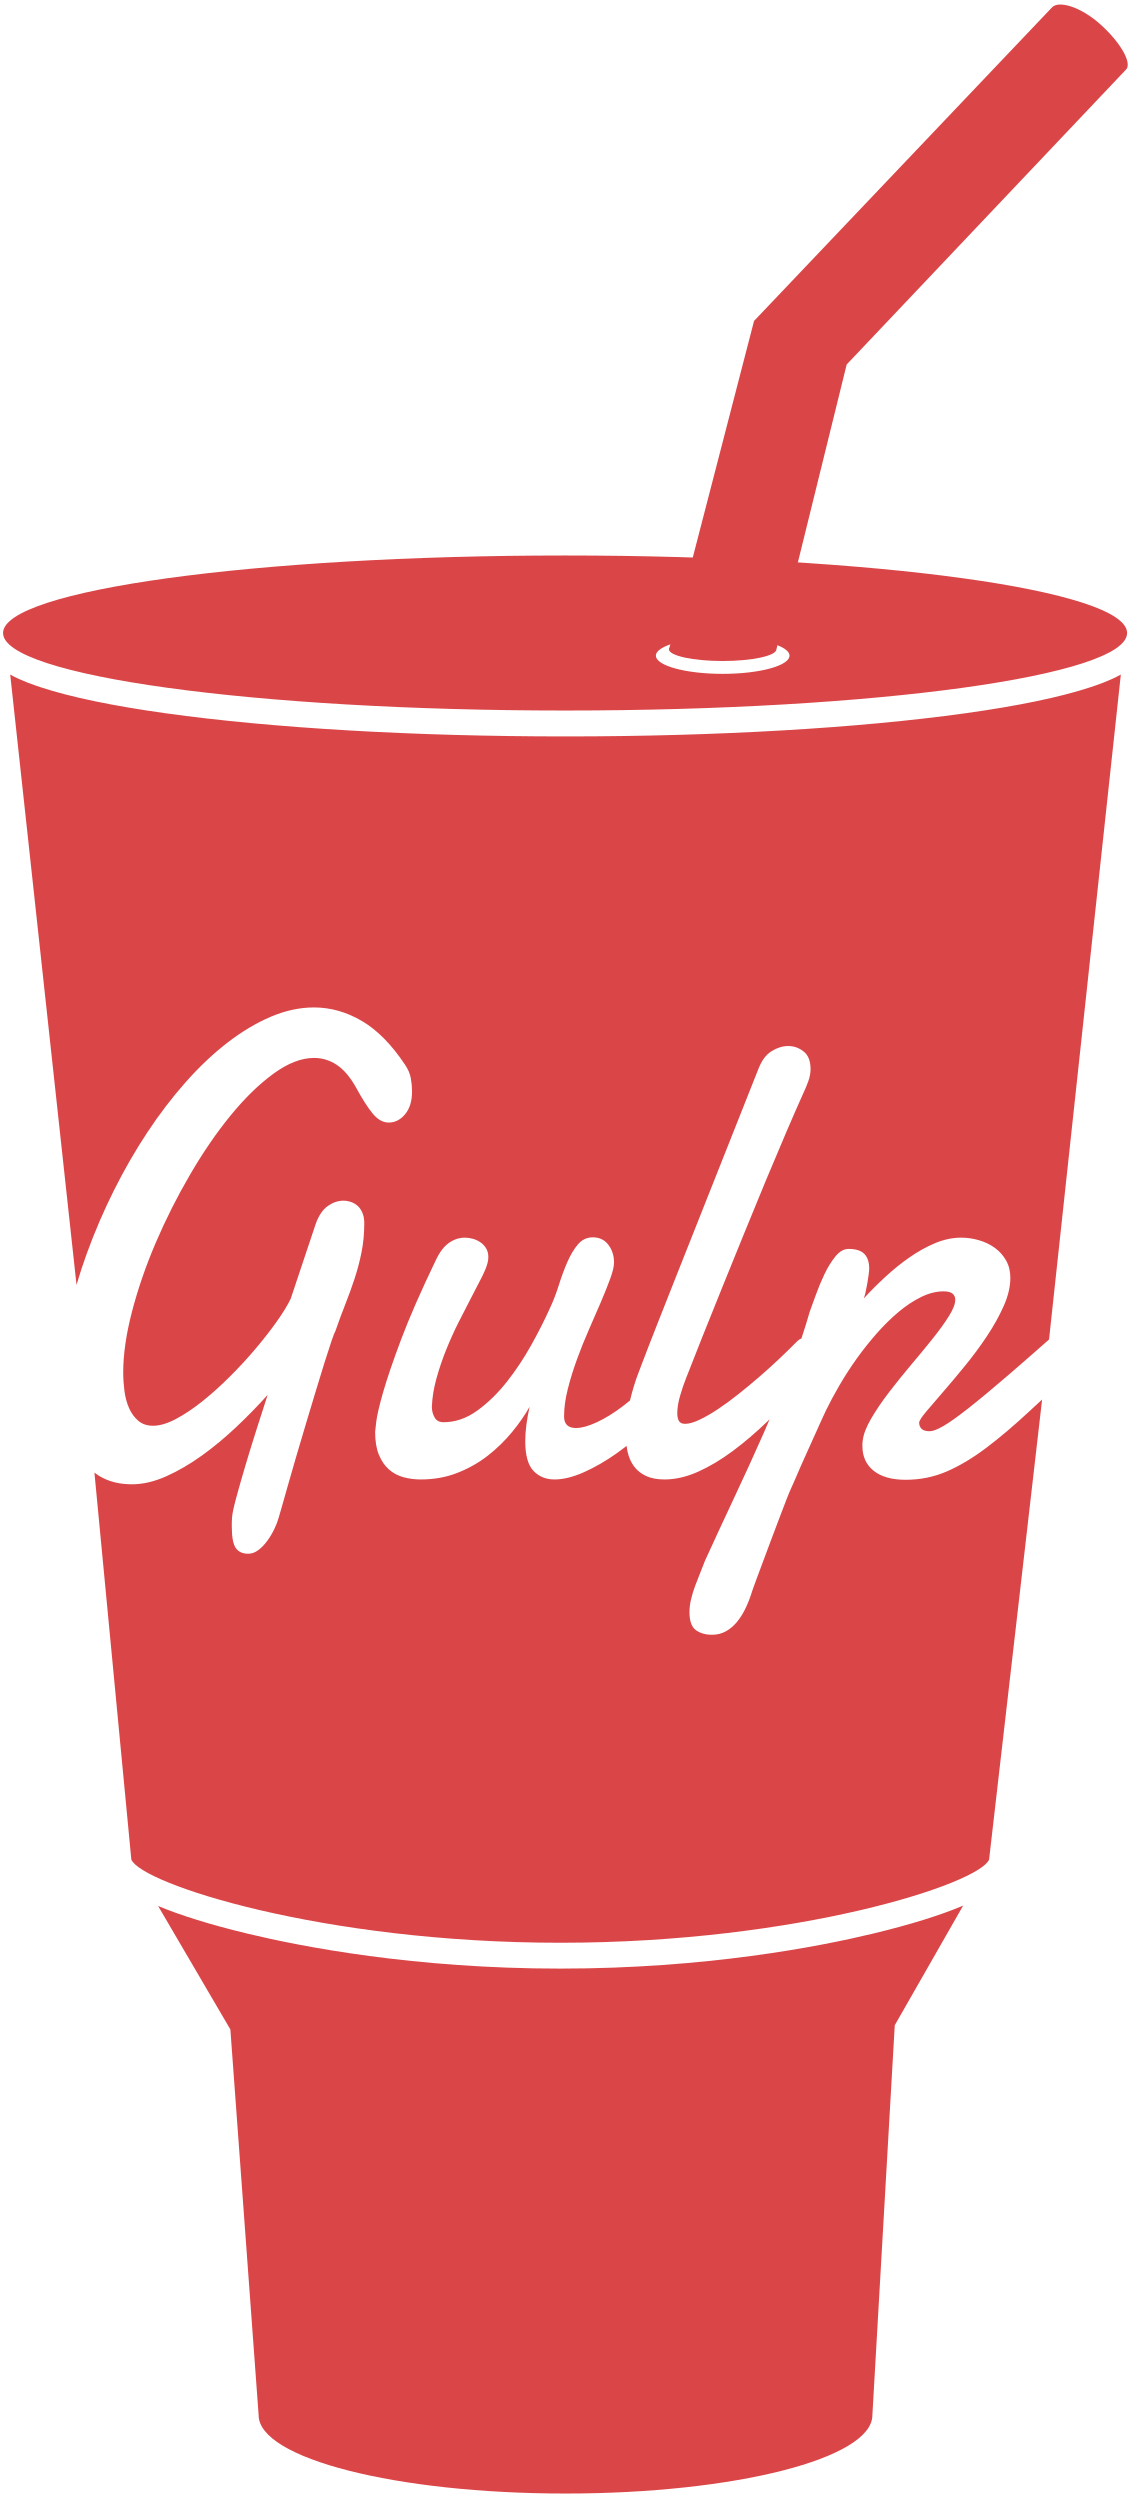
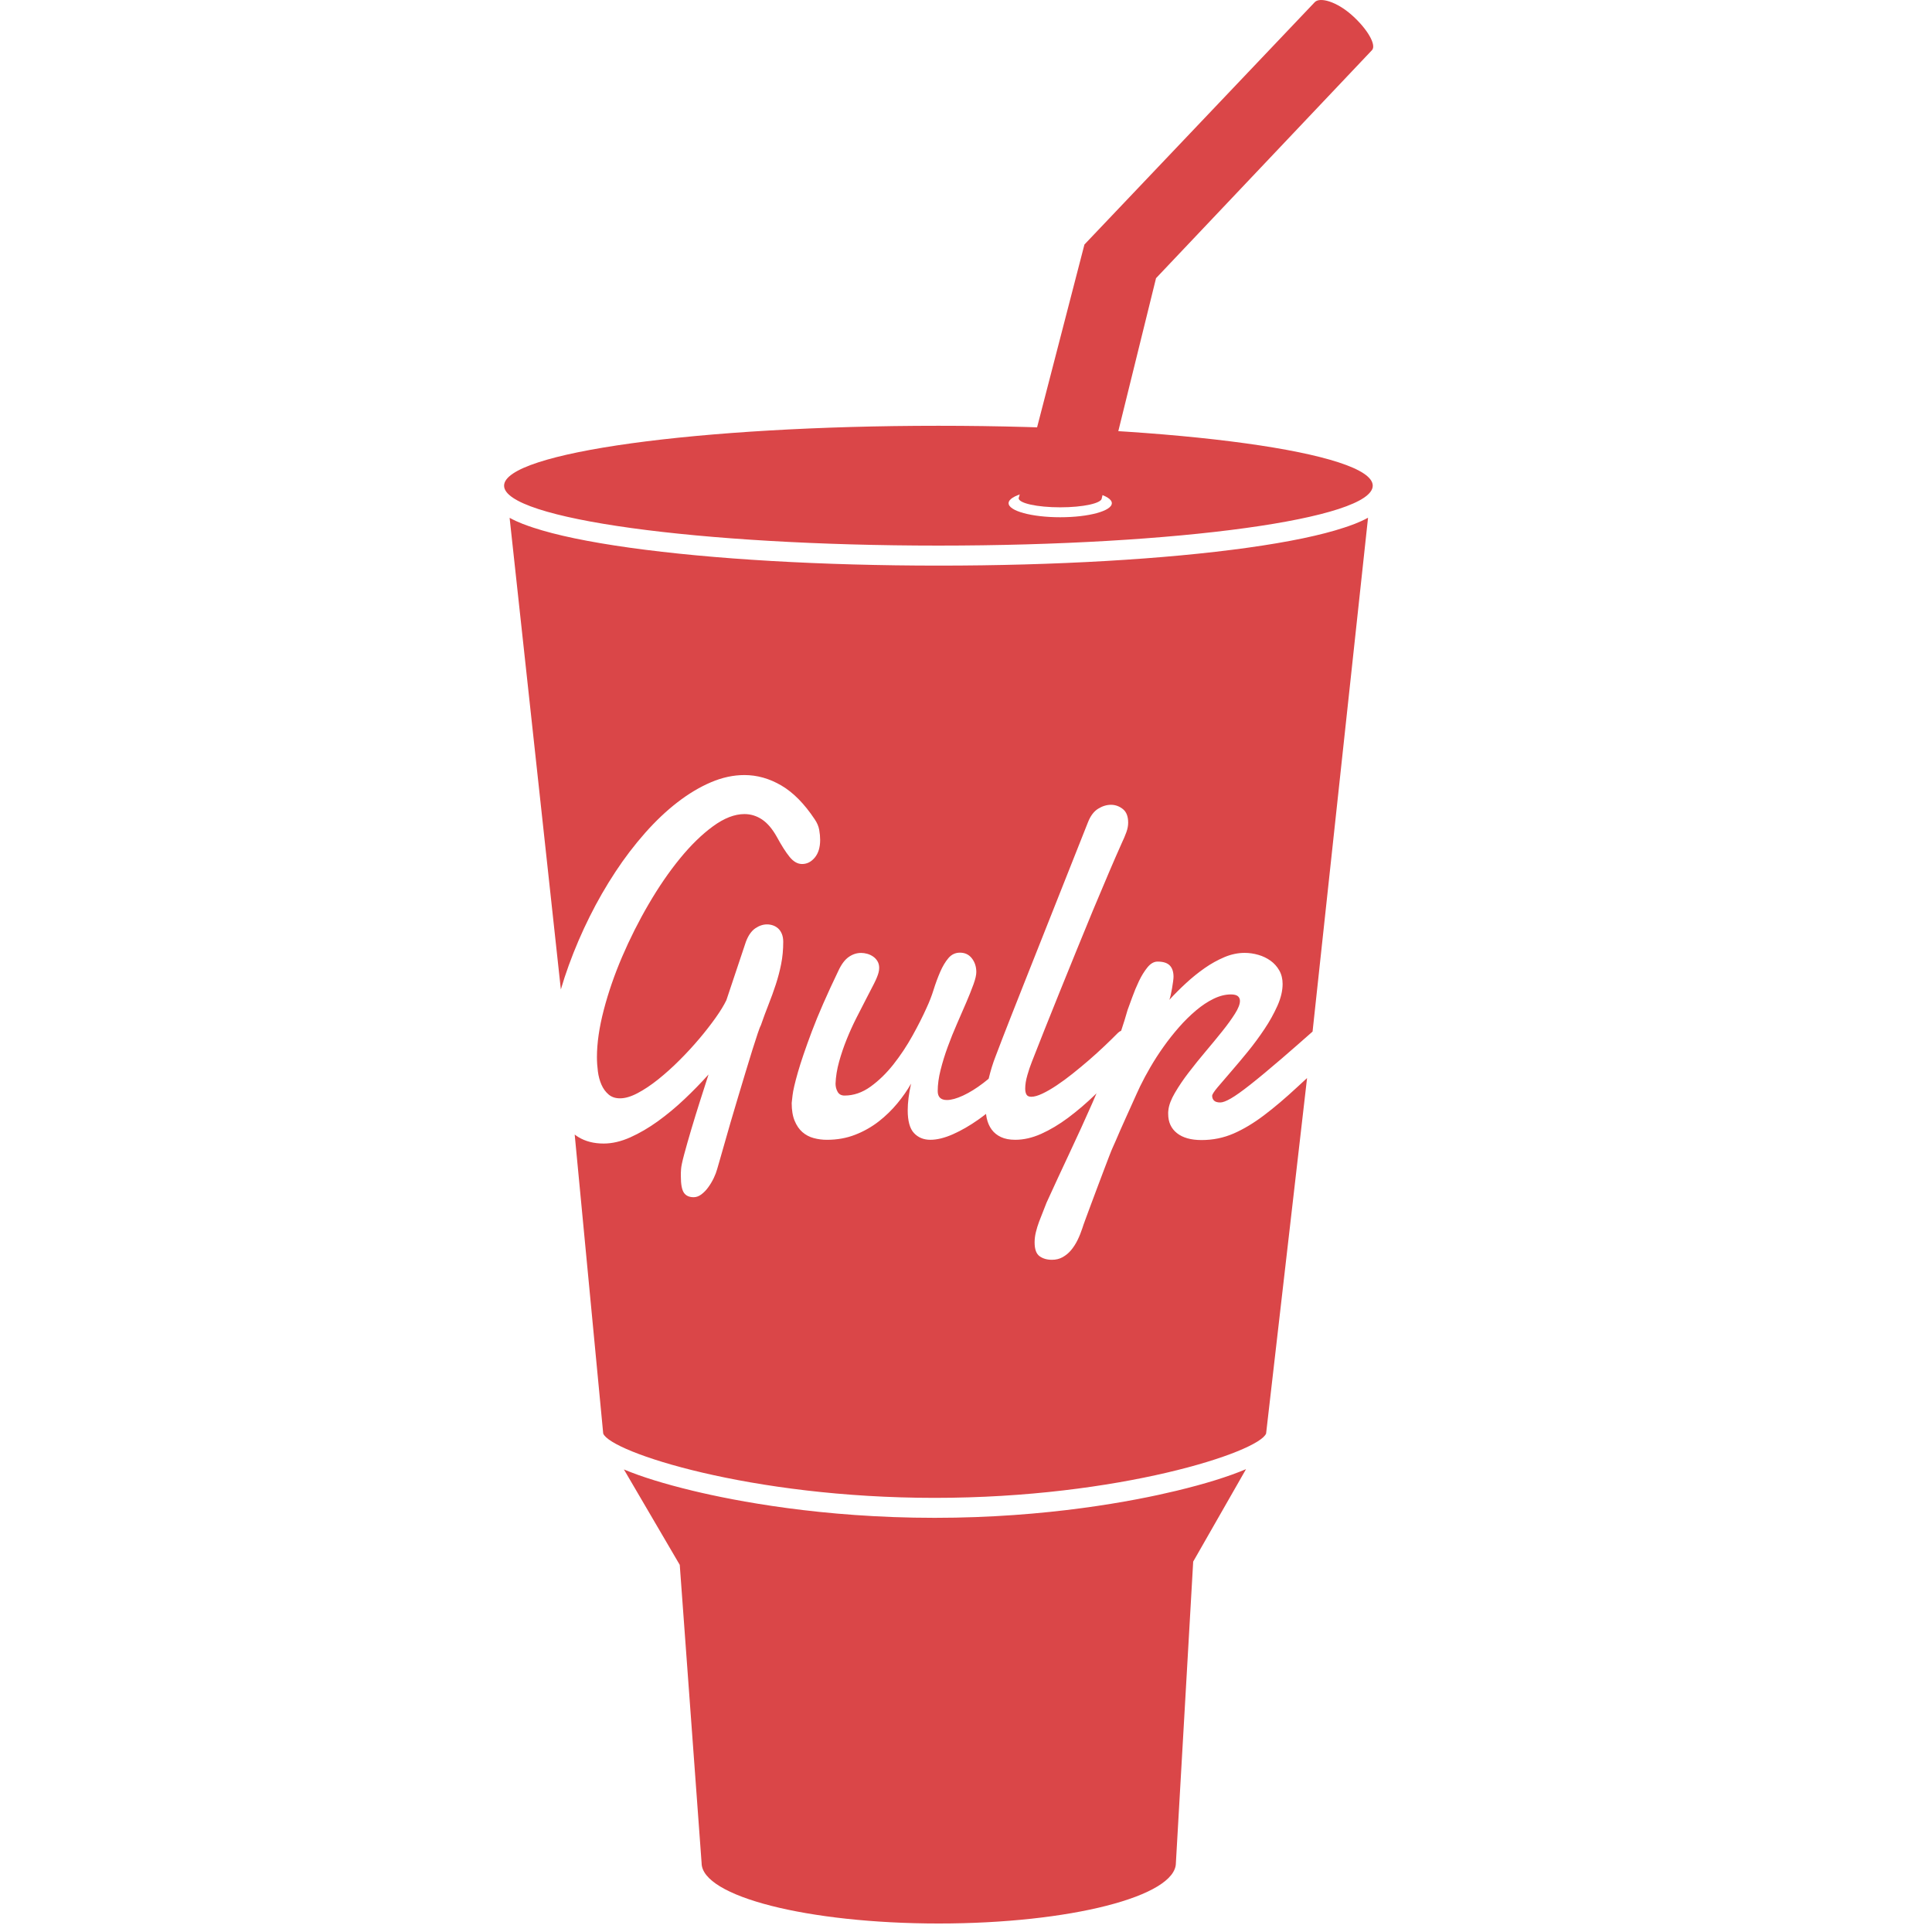
- <svg xmlns="http://www.w3.org/2000/svg" width="175px" height="387px" viewBox="0 0 175 387" version="1.1">
-   <defs />
-   <g id="Page-1" stroke="none" stroke-width="1" fill="none" fill-rule="evenodd">
-     <g id="gulp" fill="#DA4648">
-       <g id="Gulp-Logo" transform="translate(0, 1)">
-         <path d="M86.72,303.739 C64.146,303.739 46.703,300.348 38.315,298.327 C32.579,296.945 27.973,295.515 24.474,294.046 L35.661,313.159 L40.037,372.878 C40.037,379.573 61.305,385 87.54,385 C113.775,385 135.043,379.573 135.043,372.878 L138.508,312.509 L149.093,293.99 C145.579,295.479 140.932,296.928 135.124,298.327 C126.736,300.348 109.293,303.739 86.72,303.739 Z M149.456,109.411 C132.888,111.725 110.899,113 87.54,113 C64.181,113 42.192,111.725 25.624,109.411 C17.417,108.265 10.924,106.913 6.325,105.395 C5.228,105.032 3.369,104.413 1.58,103.427 L11.845,197.9 C12.322,196.273 12.853,194.648 13.442,193.029 C14.647,189.711 16.041,186.467 17.623,183.298 C19.206,180.13 20.929,177.135 22.792,174.314 C24.654,171.494 26.637,168.897 28.738,166.524 C30.84,164.152 32.996,162.112 35.21,160.402 C37.423,158.694 39.657,157.358 41.912,156.396 C44.168,155.434 46.402,154.952 48.615,154.952 C51.164,154.952 53.63,155.649 56.012,157.043 C58.393,158.436 60.619,160.693 62.693,163.812 C63.169,164.509 63.471,165.214 63.596,165.927 C63.723,166.641 63.785,167.313 63.785,167.943 C63.785,169.436 63.428,170.615 62.714,171.477 C62,172.34 61.152,172.771 60.172,172.771 C59.274,172.771 58.441,172.298 57.671,171.353 C56.9,170.407 56.039,169.055 55.086,167.296 C54.189,165.703 53.202,164.551 52.124,163.837 C51.045,163.124 49.876,162.767 48.615,162.767 C46.654,162.767 44.56,163.58 42.333,165.206 C40.105,166.831 37.899,168.98 35.715,171.651 C33.529,174.323 31.435,177.375 29.432,180.81 C27.429,184.244 25.656,187.761 24.115,191.361 C22.574,194.963 21.35,198.514 20.439,202.014 C19.528,205.514 19.073,208.658 19.073,211.445 C19.073,212.375 19.137,213.33 19.262,214.307 C19.389,215.287 19.626,216.174 19.977,216.971 C20.326,217.768 20.803,218.422 21.405,218.935 C22.008,219.451 22.771,219.707 23.695,219.707 C24.732,219.707 25.908,219.359 27.226,218.662 C28.542,217.967 29.908,217.053 31.322,215.926 C32.737,214.797 34.159,213.52 35.588,212.092 C37.018,210.666 38.348,209.223 39.58,207.762 C40.812,206.303 41.905,204.9 42.857,203.557 C43.81,202.213 44.524,201.043 45.001,200.047 L48.909,188.35 C49.385,187.09 50.008,186.194 50.779,185.663 C51.549,185.132 52.341,184.866 53.154,184.866 C53.545,184.866 53.937,184.933 54.33,185.065 C54.723,185.198 55.072,185.406 55.381,185.687 C55.689,185.97 55.934,186.334 56.116,186.783 C56.298,187.23 56.389,187.753 56.389,188.35 C56.389,189.943 56.249,191.435 55.969,192.83 C55.689,194.225 55.332,195.584 54.897,196.912 C54.463,198.238 53.979,199.574 53.447,200.918 C52.915,202.262 52.396,203.664 51.893,205.125 C51.781,205.291 51.578,205.812 51.283,206.691 C50.989,207.572 50.633,208.676 50.212,210.002 C49.792,211.33 49.336,212.814 48.846,214.457 C48.355,216.1 47.852,217.775 47.334,219.484 C46.815,221.193 46.318,222.869 45.842,224.512 C45.365,226.154 44.937,227.639 44.56,228.967 C44.182,230.293 43.867,231.404 43.614,232.301 C43.362,233.197 43.208,233.727 43.152,233.895 C43.012,234.424 42.787,235.014 42.48,235.66 C42.172,236.307 41.808,236.922 41.387,237.502 C40.967,238.082 40.505,238.565 40,238.945 C39.496,239.326 38.978,239.518 38.445,239.518 C37.549,239.518 36.897,239.219 36.492,238.623 C36.085,238.025 35.883,236.93 35.883,235.338 L35.883,234.641 C35.883,234.408 35.896,234.158 35.924,233.895 C35.951,233.363 36.162,232.367 36.555,230.906 C36.947,229.447 37.416,227.797 37.963,225.955 C38.509,224.113 39.098,222.205 39.728,220.23 C40.357,218.256 40.925,216.49 41.43,214.93 C39.943,216.59 38.334,218.24 36.597,219.883 C34.859,221.525 33.08,223.002 31.26,224.312 C29.438,225.623 27.603,226.693 25.755,227.523 C23.906,228.352 22.127,228.768 20.418,228.768 C18.457,228.768 16.769,228.336 15.353,227.473 C15.098,227.316 14.857,227.141 14.617,226.967 L20.329,286.855 C21.816,290.582 49.81,299.739 86.72,299.739 C123.647,299.739 151.652,290.573 153.113,286.849 L161.318,215.647 C160.639,216.27 159.978,216.879 159.346,217.469 C156.992,219.658 154.771,221.541 152.684,223.117 C150.598,224.693 148.559,225.914 146.57,226.775 C144.58,227.639 142.451,228.07 140.182,228.07 C138.053,228.07 136.406,227.605 135.244,226.676 C134.082,225.748 133.5,224.471 133.5,222.844 L133.5,222.471 C133.5,222.355 133.514,222.213 133.543,222.047 C133.654,221.053 134.09,219.906 134.846,218.613 C135.602,217.318 136.512,215.975 137.576,214.582 C138.641,213.188 139.775,211.777 140.98,210.35 C142.185,208.924 143.299,207.572 144.322,206.293 C145.344,205.018 146.191,203.848 146.863,202.785 C147.537,201.723 147.873,200.861 147.873,200.197 C147.873,199.799 147.732,199.484 147.453,199.25 C147.172,199.02 146.709,198.902 146.066,198.902 C144.945,198.902 143.789,199.193 142.6,199.773 C141.408,200.353 140.23,201.135 139.068,202.113 C137.906,203.092 136.771,204.213 135.664,205.473 C134.559,206.734 133.522,208.045 132.555,209.404 C131.588,210.766 130.707,212.135 129.908,213.512 C129.109,214.889 128.43,216.158 127.869,217.318 C127.701,217.684 127.463,218.199 127.154,218.861 C126.846,219.525 126.51,220.273 126.146,221.102 C125.781,221.932 125.396,222.787 124.99,223.664 C124.584,224.545 124.213,225.375 123.877,226.154 C123.541,226.934 123.24,227.629 122.975,228.244 C122.707,228.857 122.518,229.281 122.406,229.514 C122.266,229.812 122.035,230.375 121.713,231.205 C121.391,232.035 121.019,233.006 120.6,234.117 C120.18,235.228 119.738,236.398 119.275,237.627 C118.815,238.853 118.379,240.016 117.973,241.111 C117.566,242.205 117.209,243.168 116.902,243.998 C116.594,244.826 116.396,245.391 116.312,245.69 C116.033,246.553 115.703,247.364 115.326,248.13 C114.947,248.892 114.514,249.564 114.023,250.146 C113.533,250.726 112.973,251.19 112.342,251.538 C111.711,251.888 111.004,252.061 110.221,252.061 C109.211,252.061 108.379,251.819 107.719,251.339 C107.062,250.858 106.732,249.936 106.732,248.577 C106.732,247.913 106.816,247.233 106.984,246.537 C107.152,245.84 107.363,245.15 107.615,244.471 C107.867,243.789 108.127,243.127 108.393,242.48 C108.658,241.832 108.904,241.211 109.127,240.613 C110.641,237.295 112.182,233.969 113.75,230.633 C115.318,227.299 116.824,223.998 118.268,220.729 C118.568,220.047 118.844,219.379 119.137,218.701 C119.049,218.787 118.963,218.877 118.877,218.961 C117.055,220.721 115.242,222.271 113.435,223.615 C111.627,224.959 109.834,226.029 108.057,226.826 C106.277,227.621 104.547,228.02 102.865,228.02 C101.717,228.02 100.758,227.838 99.988,227.473 C99.217,227.107 98.602,226.609 98.139,225.98 C97.676,225.35 97.346,224.603 97.15,223.74 C97.084,223.445 97.043,223.137 97,222.83 C96.508,223.213 96.012,223.586 95.512,223.94 C93.775,225.166 92.066,226.154 90.385,226.9 C88.705,227.647 87.191,228.02 85.848,228.02 C84.502,228.02 83.41,227.572 82.568,226.676 C81.728,225.781 81.309,224.254 81.309,222.098 C81.309,220.57 81.533,218.795 81.98,216.772 C81.252,218.066 80.342,219.377 79.25,220.703 C78.156,222.031 76.91,223.242 75.51,224.338 C74.107,225.432 72.539,226.32 70.803,227 C69.065,227.68 67.174,228.02 65.13,228.02 C64.205,228.02 63.316,227.904 62.461,227.672 C61.606,227.439 60.857,227.041 60.213,226.477 C59.568,225.914 59.051,225.158 58.658,224.213 C58.266,223.268 58.07,222.08 58.07,220.654 C58.07,220.621 58.126,220.115 58.238,219.135 C58.35,218.156 58.707,216.613 59.31,214.506 C59.912,212.4 60.844,209.67 62.103,206.318 C63.365,202.967 65.144,198.902 67.441,194.125 C68.029,192.863 68.709,191.959 69.478,191.412 C70.25,190.864 71.082,190.59 71.978,190.59 C72.371,190.59 72.777,190.649 73.197,190.764 C73.619,190.881 74.01,191.063 74.375,191.312 C74.738,191.561 75.033,191.877 75.258,192.258 C75.48,192.639 75.594,193.078 75.594,193.576 C75.594,193.908 75.551,194.225 75.467,194.521 C75.326,195.088 75.025,195.824 74.565,196.736 C74.102,197.65 73.562,198.695 72.945,199.873 C72.33,201.051 71.678,202.32 70.992,203.682 C70.305,205.041 69.668,206.451 69.08,207.912 C68.492,209.373 67.987,210.857 67.567,212.367 C67.147,213.877 66.908,215.346 66.853,216.772 C66.853,217.369 66.992,217.916 67.273,218.414 C67.553,218.912 68.016,219.16 68.66,219.16 C70.48,219.16 72.217,218.562 73.871,217.369 C75.523,216.174 77.049,214.689 78.451,212.914 C79.852,211.139 81.119,209.23 82.254,207.189 C83.389,205.148 84.334,203.283 85.09,201.59 C85.623,200.463 86.092,199.25 86.498,197.957 C86.904,196.662 87.346,195.469 87.822,194.373 C88.299,193.277 88.844,192.365 89.461,191.635 C90.076,190.906 90.848,190.54 91.771,190.54 C92.781,190.54 93.578,190.922 94.168,191.685 C94.756,192.449 95.049,193.361 95.049,194.422 C95.049,195.019 94.861,195.842 94.482,196.887 C94.103,197.932 93.627,199.127 93.053,200.471 C92.478,201.815 91.855,203.25 91.184,204.775 C90.512,206.303 89.887,207.853 89.315,209.43 C88.738,211.006 88.264,212.549 87.885,214.059 C87.506,215.568 87.318,216.971 87.318,218.264 C87.318,219.459 87.934,220.057 89.166,220.057 C90.035,220.057 91.113,219.758 92.402,219.16 C93.691,218.562 95.043,217.725 96.457,216.646 C96.81,216.377 97.166,216.096 97.519,215.801 C97.914,214.172 98.377,212.666 98.916,211.297 C99.896,208.707 100.891,206.137 101.9,203.582 C102.908,201.027 103.832,198.687 104.674,196.563 L117.406,164.459 C117.91,163.165 118.59,162.252 119.443,161.721 C120.299,161.191 121.16,160.925 122.029,160.925 C122.896,160.925 123.687,161.207 124.402,161.771 C125.117,162.336 125.475,163.248 125.475,164.509 C125.475,165.106 125.355,165.737 125.117,166.4 C124.879,167.064 124.578,167.777 124.213,168.54 C123.514,170.101 122.68,172.008 121.713,174.264 C120.746,176.521 119.709,178.977 118.603,181.631 C117.496,184.286 116.361,187.048 115.199,189.918 C114.037,192.789 112.902,195.584 111.795,198.305 C110.69,201.027 109.652,203.605 108.685,206.045 C107.719,208.484 106.887,210.6 106.185,212.391 C105.877,213.154 105.576,214.043 105.283,215.055 C104.988,216.066 104.842,216.971 104.842,217.768 C104.842,218.264 104.926,218.662 105.094,218.961 C105.262,219.26 105.584,219.41 106.06,219.41 C106.648,219.41 107.383,219.203 108.266,218.787 C109.148,218.373 110.1,217.824 111.123,217.144 C112.147,216.465 113.211,215.685 114.316,214.805 C115.424,213.926 116.523,213.014 117.615,212.068 C118.709,211.121 119.752,210.176 120.746,209.23 C121.74,208.285 122.631,207.414 123.416,206.617 C123.6,206.426 123.82,206.291 124.062,206.19 C124.535,204.777 124.967,203.393 125.348,202.039 C125.572,201.441 125.881,200.596 126.273,199.5 C126.664,198.404 127.113,197.326 127.617,196.264 C128.121,195.203 128.69,194.281 129.318,193.502 C129.949,192.723 130.629,192.332 131.357,192.332 C132.478,192.332 133.291,192.59 133.795,193.103 C134.299,193.619 134.551,194.373 134.551,195.369 C134.551,195.568 134.523,195.883 134.467,196.314 C134.41,196.746 134.342,197.203 134.258,197.684 C134.174,198.164 134.082,198.621 133.984,199.053 C133.885,199.484 133.795,199.799 133.711,199.998 C134.746,198.869 135.867,197.75 137.072,196.639 C138.277,195.527 139.523,194.521 140.812,193.627 C142.102,192.73 143.418,192.002 144.764,191.435 C146.107,190.873 147.453,190.59 148.797,190.59 C149.721,190.59 150.639,190.723 151.549,190.989 C152.459,191.254 153.273,191.644 153.986,192.158 C154.701,192.674 155.283,193.32 155.73,194.1 C156.178,194.879 156.402,195.783 156.402,196.812 C156.402,198.174 156.06,199.625 155.373,201.168 C154.687,202.711 153.826,204.262 152.789,205.82 C151.752,207.381 150.631,208.898 149.428,210.375 C148.223,211.852 147.096,213.195 146.045,214.406 C144.994,215.619 144.111,216.646 143.396,217.492 C142.684,218.34 142.31,218.912 142.283,219.211 C142.283,219.609 142.41,219.932 142.662,220.182 C142.914,220.43 143.334,220.555 143.922,220.555 C144.398,220.555 145.1,220.289 146.023,219.758 C146.947,219.227 148.244,218.307 149.91,216.996 C151.576,215.685 153.693,213.926 156.256,211.719 C158.014,210.207 160.072,208.404 162.391,206.353 L173.505,103.424 C171.715,104.412 169.853,105.032 168.755,105.395 C164.157,106.913 157.664,108.265 149.456,109.411 Z M87.474,84.99 C39.425,84.99 0.474,90.362 0.474,96.99 C0.474,103.618 39.425,108.99 87.474,108.99 C135.523,108.99 174.474,103.618 174.474,96.99 C174.474,90.362 135.523,84.99 87.474,84.99 Z M122.212,100.497 C122.212,102.052 117.583,103.313 111.872,103.313 C106.162,103.313 101.533,102.052 101.533,100.497 C101.533,98.941 106.162,97.68 111.872,97.68 C117.583,97.68 122.212,98.941 122.212,100.497 Z" id="Cup" />
-         <path d="M103.627,99.252 C103.575,99.334 103.549,99.417 103.549,99.502 C103.549,100.509 107.276,101.324 111.872,101.324 C116.469,101.324 120.195,100.509 120.195,99.502 L131.066,55.424 L174.299,9.779 C174.313,9.765 174.327,9.751 174.34,9.736 C175.255,8.701 173.398,5.498 170.317,2.751 C167.236,0.004 163.909,-0.926 162.875,0.12 C162.867,0.128 162.86,0.136 162.852,0.144 L116.725,48.682 L103.627,99.252 Z" id="Straw" />
-       </g>
-     </g>
+ <svg xmlns="http://www.w3.org/2000/svg" width="387" height="387" viewBox="36.5 0 387 387">
+   <g fill="#DA4648">
+     <path d="M223.72 304.037c-22.574 0-40.017-3.393-48.405-5.412-5.736-1.382-10.342-2.812-13.841-4.281l11.187 19.113 4.376 59.719c0 6.695 21.268 12.122 47.503 12.122s47.503-5.427 47.503-12.122l3.465-60.369 10.585-18.519c-3.514 1.487-8.161 2.938-13.969 4.337-8.388 2.021-25.831 5.412-48.404 5.412zm62.736-194.328c-16.567 2.313-38.558 3.589-61.916 3.589-23.359 0-45.348-1.275-61.916-3.589-8.207-1.146-14.7-2.498-19.299-4.017-1.097-.362-2.956-.981-4.745-1.968l10.265 94.475a78.268 78.268 0 0 1 1.597-4.871 92.62 92.62 0 0 1 4.181-9.731 85.912 85.912 0 0 1 5.169-8.983 69.528 69.528 0 0 1 5.946-7.79c2.102-2.372 4.258-4.412 6.472-6.122 2.213-1.708 4.447-3.044 6.702-4.006 2.256-.962 4.49-1.444 6.703-1.444 2.549 0 5.015.697 7.397 2.091 2.381 1.394 4.607 3.65 6.681 6.77.476.696.778 1.401.903 2.114.127.714.189 1.387.189 2.017 0 1.493-.357 2.672-1.071 3.534-.714.862-1.562 1.294-2.542 1.294-.898 0-1.731-.474-2.501-1.419-.771-.945-1.632-2.298-2.585-4.057-.897-1.593-1.884-2.745-2.962-3.459-1.079-.713-2.248-1.07-3.509-1.07-1.961 0-4.055.813-6.282 2.439-2.228 1.625-4.434 3.774-6.618 6.445-2.186 2.672-4.28 5.724-6.283 9.158a95.561 95.561 0 0 0-5.317 10.552c-1.541 3.603-2.765 7.151-3.676 10.651s-1.366 6.646-1.366 9.434c0 .93.064 1.885.189 2.861.127.979.364 1.865.715 2.662.349.799.826 1.451 1.428 1.967.603.516 1.366.771 2.29.771 1.037 0 2.213-.348 3.531-1.045 1.316-.694 2.682-1.608 4.096-2.735a51.32 51.32 0 0 0 4.266-3.834 67.54 67.54 0 0 0 3.992-4.33 63.084 63.084 0 0 0 3.277-4.205c.953-1.344 1.667-2.515 2.144-3.51l3.908-11.697c.476-1.261 1.099-2.156 1.87-2.688.77-.531 1.562-.797 2.375-.797.391 0 .783.066 1.176.199.393.133.742.341 1.051.622.308.282.553.646.735 1.096.182.447.273.97.273 1.567 0 1.593-.14 3.085-.42 4.479a35.455 35.455 0 0 1-1.072 4.082 70.062 70.062 0 0 1-1.45 4.006 101.4 101.4 0 0 0-1.554 4.207c-.112.166-.315.688-.61 1.566-.294.881-.65 1.982-1.071 3.311-.42 1.328-.876 2.812-1.366 4.455-.491 1.643-.994 3.318-1.512 5.027a419.384 419.384 0 0 0-1.492 5.025 1259.144 1259.144 0 0 0-2.228 7.789c-.146.533-.3 1.064-.462 1.594-.14.528-.365 1.119-.672 1.768a11.665 11.665 0 0 1-1.093 1.842 6.64 6.64 0 0 1-1.387 1.443c-.504.381-1.022.57-1.555.57-.896 0-1.548-.299-1.953-.896-.407-.599-.609-1.692-.609-3.285v-.696c0-.23.013-.48.041-.746.027-.529.238-1.525.631-2.986.392-1.459.861-3.109 1.408-4.951.546-1.842 1.135-3.75 1.765-5.725.629-1.978 1.197-3.74 1.702-5.303a83.318 83.318 0 0 1-4.833 4.952 52.36 52.36 0 0 1-5.337 4.433c-1.822 1.311-3.657 2.381-5.505 3.211-1.849.826-3.628 1.242-5.337 1.242-1.961 0-3.649-.433-5.065-1.295-.255-.154-.496-.332-.736-.506l5.712 59.891c1.487 3.727 29.481 12.884 66.391 12.884 36.927 0 64.933-9.166 66.394-12.892l8.205-71.201c-.681.621-1.34 1.229-1.974 1.82-2.354 2.188-4.573 4.071-6.661 5.647-2.086 1.575-4.125 2.797-6.113 3.657-1.989.861-4.118 1.296-6.389 1.296-2.131 0-3.775-.466-4.938-1.396-1.162-.928-1.744-2.204-1.744-3.831v-.373c0-.113.016-.259.043-.425.109-.993.547-2.141 1.305-3.434a38.735 38.735 0 0 1 2.729-4.031c1.1-1.438 2.234-2.85 3.404-4.231a193.963 193.963 0 0 0 3.342-4.058c1.021-1.274 1.869-2.444 2.541-3.508.675-1.062 1.011-1.925 1.011-2.588 0-.398-.142-.714-.42-.947-.281-.229-.744-.349-1.388-.349-1.121 0-2.276.291-3.467.869-1.191.58-2.369 1.361-3.531 2.343a31.903 31.903 0 0 0-3.403 3.356 48.847 48.847 0 0 0-3.108 3.934 52.812 52.812 0 0 0-2.646 4.105 56.797 56.797 0 0 0-2.039 3.809c-.168.363-.406.882-.716 1.543-.309.664-.646 1.412-1.008 2.238-.365.83-.75 1.688-1.156 2.562a103 103 0 0 0-1.112 2.49l-.901 2.09c-.185.426-.373.85-.566 1.27-.143.301-.371.861-.693 1.691-.32.83-.691 1.801-1.111 2.912l-1.324 3.51c-.461 1.227-.896 2.389-1.303 3.484-.406 1.094-.766 2.057-1.07 2.887-.309.828-.506 1.393-.59 1.691a18.971 18.971 0 0 1-.985 2.438c-.353.723-.79 1.4-1.304 2.02a6.06 6.06 0 0 1-1.684 1.392c-.631.351-1.338.522-2.119.522-1.012 0-1.844-.242-2.502-.725-.656-.479-.986-1.4-.986-2.762 0-.664.084-1.346.252-2.04.168-.697.38-1.388.632-2.066.252-.682.512-1.344.776-1.987.256-.619.5-1.242.732-1.867a919.375 919.375 0 0 1 4.623-9.98 454.925 454.925 0 0 0 4.52-9.902c.301-.684.576-1.352.869-2.026-.09.086-.176.176-.262.26a55.294 55.294 0 0 1-5.439 4.654c-1.811 1.344-3.604 2.414-5.379 3.211-1.779.795-3.512 1.192-5.19 1.192-1.147 0-2.106-.184-2.877-.549-.771-.363-1.388-.861-1.851-1.49-.465-.631-.793-1.377-.988-2.239-.065-.296-.106-.604-.149-.91a37.22 37.22 0 0 1-1.487 1.108c-1.736 1.228-3.445 2.215-5.125 2.961s-3.194 1.119-4.537 1.119c-1.346 0-2.438-.446-3.28-1.346-.84-.895-1.259-2.422-1.259-4.576 0-1.527.224-3.305.671-5.326-.728 1.295-1.638 2.604-2.73 3.933a24.036 24.036 0 0 1-3.74 3.635 18.703 18.703 0 0 1-4.707 2.662c-1.738.683-3.629 1.021-5.673 1.021a9.986 9.986 0 0 1-2.669-.35 5.626 5.626 0 0 1-2.248-1.193c-.645-.562-1.162-1.317-1.555-2.266-.392-.943-.588-2.133-.588-3.559 0-.033.056-.539.168-1.521.112-.979.469-2.521 1.072-4.629.602-2.104 1.534-4.836 2.793-8.188 1.262-3.354 3.041-7.416 5.338-12.193.588-1.262 1.268-2.166 2.037-2.713.772-.548 1.604-.822 2.5-.822.393 0 .799.06 1.219.174.422.117.813.3 1.178.549.363.249.658.564.883.945.222.381.336.82.336 1.318 0 .332-.043.648-.127.945-.141.563-.442 1.303-.902 2.215-.463.914-1.003 1.959-1.62 3.137a273.383 273.383 0 0 0-1.953 3.811c-.687 1.357-1.324 2.771-1.912 4.229s-1.093 2.944-1.513 4.455c-.42 1.51-.659 2.979-.714 4.403 0 .599.139 1.146.42 1.644.28.498.743.746 1.387.746 1.82 0 3.557-.599 5.211-1.791 1.652-1.195 3.178-2.681 4.58-4.455a42.798 42.798 0 0 0 3.803-5.726c1.135-2.041 2.08-3.905 2.836-5.602a28.477 28.477 0 0 0 1.408-3.633c.378-1.217.82-2.413 1.324-3.584.477-1.096 1.022-2.008 1.639-2.738.615-.729 1.387-1.095 2.311-1.095 1.01 0 1.807.382 2.396 1.146.589.764.882 1.676.882 2.736 0 .6-.188 1.42-.566 2.466a68.724 68.724 0 0 1-1.43 3.584 482.226 482.226 0 0 1-1.869 4.306 75.623 75.623 0 0 0-1.869 4.653 46.02 46.02 0 0 0-1.43 4.63c-.379 1.51-.567 2.911-.567 4.204 0 1.194.616 1.793 1.848 1.793.869 0 1.947-.299 3.236-.896 1.289-.598 2.642-1.436 4.055-2.514.354-.271.709-.553 1.062-.848.396-1.63.855-3.136 1.396-4.505.979-2.59 1.977-5.159 2.983-7.715l2.772-7.021 12.731-32.104c.504-1.294 1.185-2.207 2.036-2.737.854-.53 1.718-.797 2.586-.797.867 0 1.658.282 2.373.847.716.565 1.072 1.477 1.072 2.737 0 .598-.119 1.229-.356 1.892a23.354 23.354 0 0 1-.904 2.14 372.44 372.44 0 0 0-2.5 5.725 858.432 858.432 0 0 0-6.513 15.653 7732.254 7732.254 0 0 1-3.404 8.387 960.458 960.458 0 0 0-3.107 7.74c-.967 2.438-1.799 4.555-2.5 6.346a27.806 27.806 0 0 0-.901 2.664c-.295 1.015-.44 1.916-.44 2.714 0 .495.084.896.252 1.192s.489.448.967.448c.588 0 1.322-.207 2.205-.622.883-.414 1.834-.964 2.856-1.646a45.362 45.362 0 0 0 3.193-2.34 106.458 106.458 0 0 0 3.299-2.734 91.39 91.39 0 0 0 3.131-2.84c.904-.854 1.795-1.727 2.67-2.611.185-.185.404-.331.646-.43a88.664 88.664 0 0 0 1.285-4.147 220 220 0 0 0 .926-2.539c.392-1.097.841-2.175 1.345-3.236s1.071-1.979 1.701-2.762c.631-.779 1.312-1.17 2.039-1.17 1.12 0 1.934.258 2.438.771.504.517.756 1.271.756 2.267 0 .197-.027.514-.084.943a30.357 30.357 0 0 1-.482 2.737c-.1.433-.188.746-.271.945a56.046 56.046 0 0 1 3.361-3.359 34.876 34.876 0 0 1 3.738-3.012 21.531 21.531 0 0 1 3.951-2.192c1.344-.562 2.688-.845 4.033-.845.924 0 1.842.133 2.752.399a7.93 7.93 0 0 1 2.438 1.169 6.063 6.063 0 0 1 1.742 1.94c.447.779.674 1.685.674 2.714 0 1.36-.344 2.812-1.028 4.354a31.568 31.568 0 0 1-2.584 4.651 59.287 59.287 0 0 1-3.358 4.556 173.36 173.36 0 0 1-3.385 4.03 288.544 288.544 0 0 0-2.646 3.086c-.713.849-1.086 1.42-1.113 1.72 0 .397.127.721.379.971.252.248.672.373 1.26.373.478 0 1.178-.267 2.103-.797.926-.53 2.224-1.451 3.889-2.763 1.666-1.312 3.783-3.069 6.349-5.276a600.307 600.307 0 0 0 6.135-5.364l11.113-102.931c-1.789.988-3.65 1.607-4.75 1.971-4.628 1.536-11.12 2.887-19.328 4.034zm-61.982-24.421c-48.049 0-87 5.372-87 12 0 6.627 38.951 12 87 12 48.047 0 87-5.373 87-12 .001-6.628-38.953-12-87-12zm34.738 15.507c0 1.555-4.629 2.815-10.34 2.815-5.71 0-10.339-1.261-10.339-2.815 0-1.556 4.629-2.817 10.339-2.817 5.711 0 10.34 1.261 10.34 2.817z" />
+     <path d="M240.627 99.55a.475.475 0 0 0-.078.25c0 1.007 3.727 1.822 8.323 1.822s8.323-.815 8.323-1.822l10.871-44.078 43.229-45.645.041-.043c.915-1.035-.938-4.238-4.021-6.985-3.08-2.747-6.407-3.677-7.441-2.631l-.021.022-46.129 48.539-13.097 50.571z" />
  </g>
+   <path fill="none" d="M36.5 0h387v387h-387z" />
</svg>
